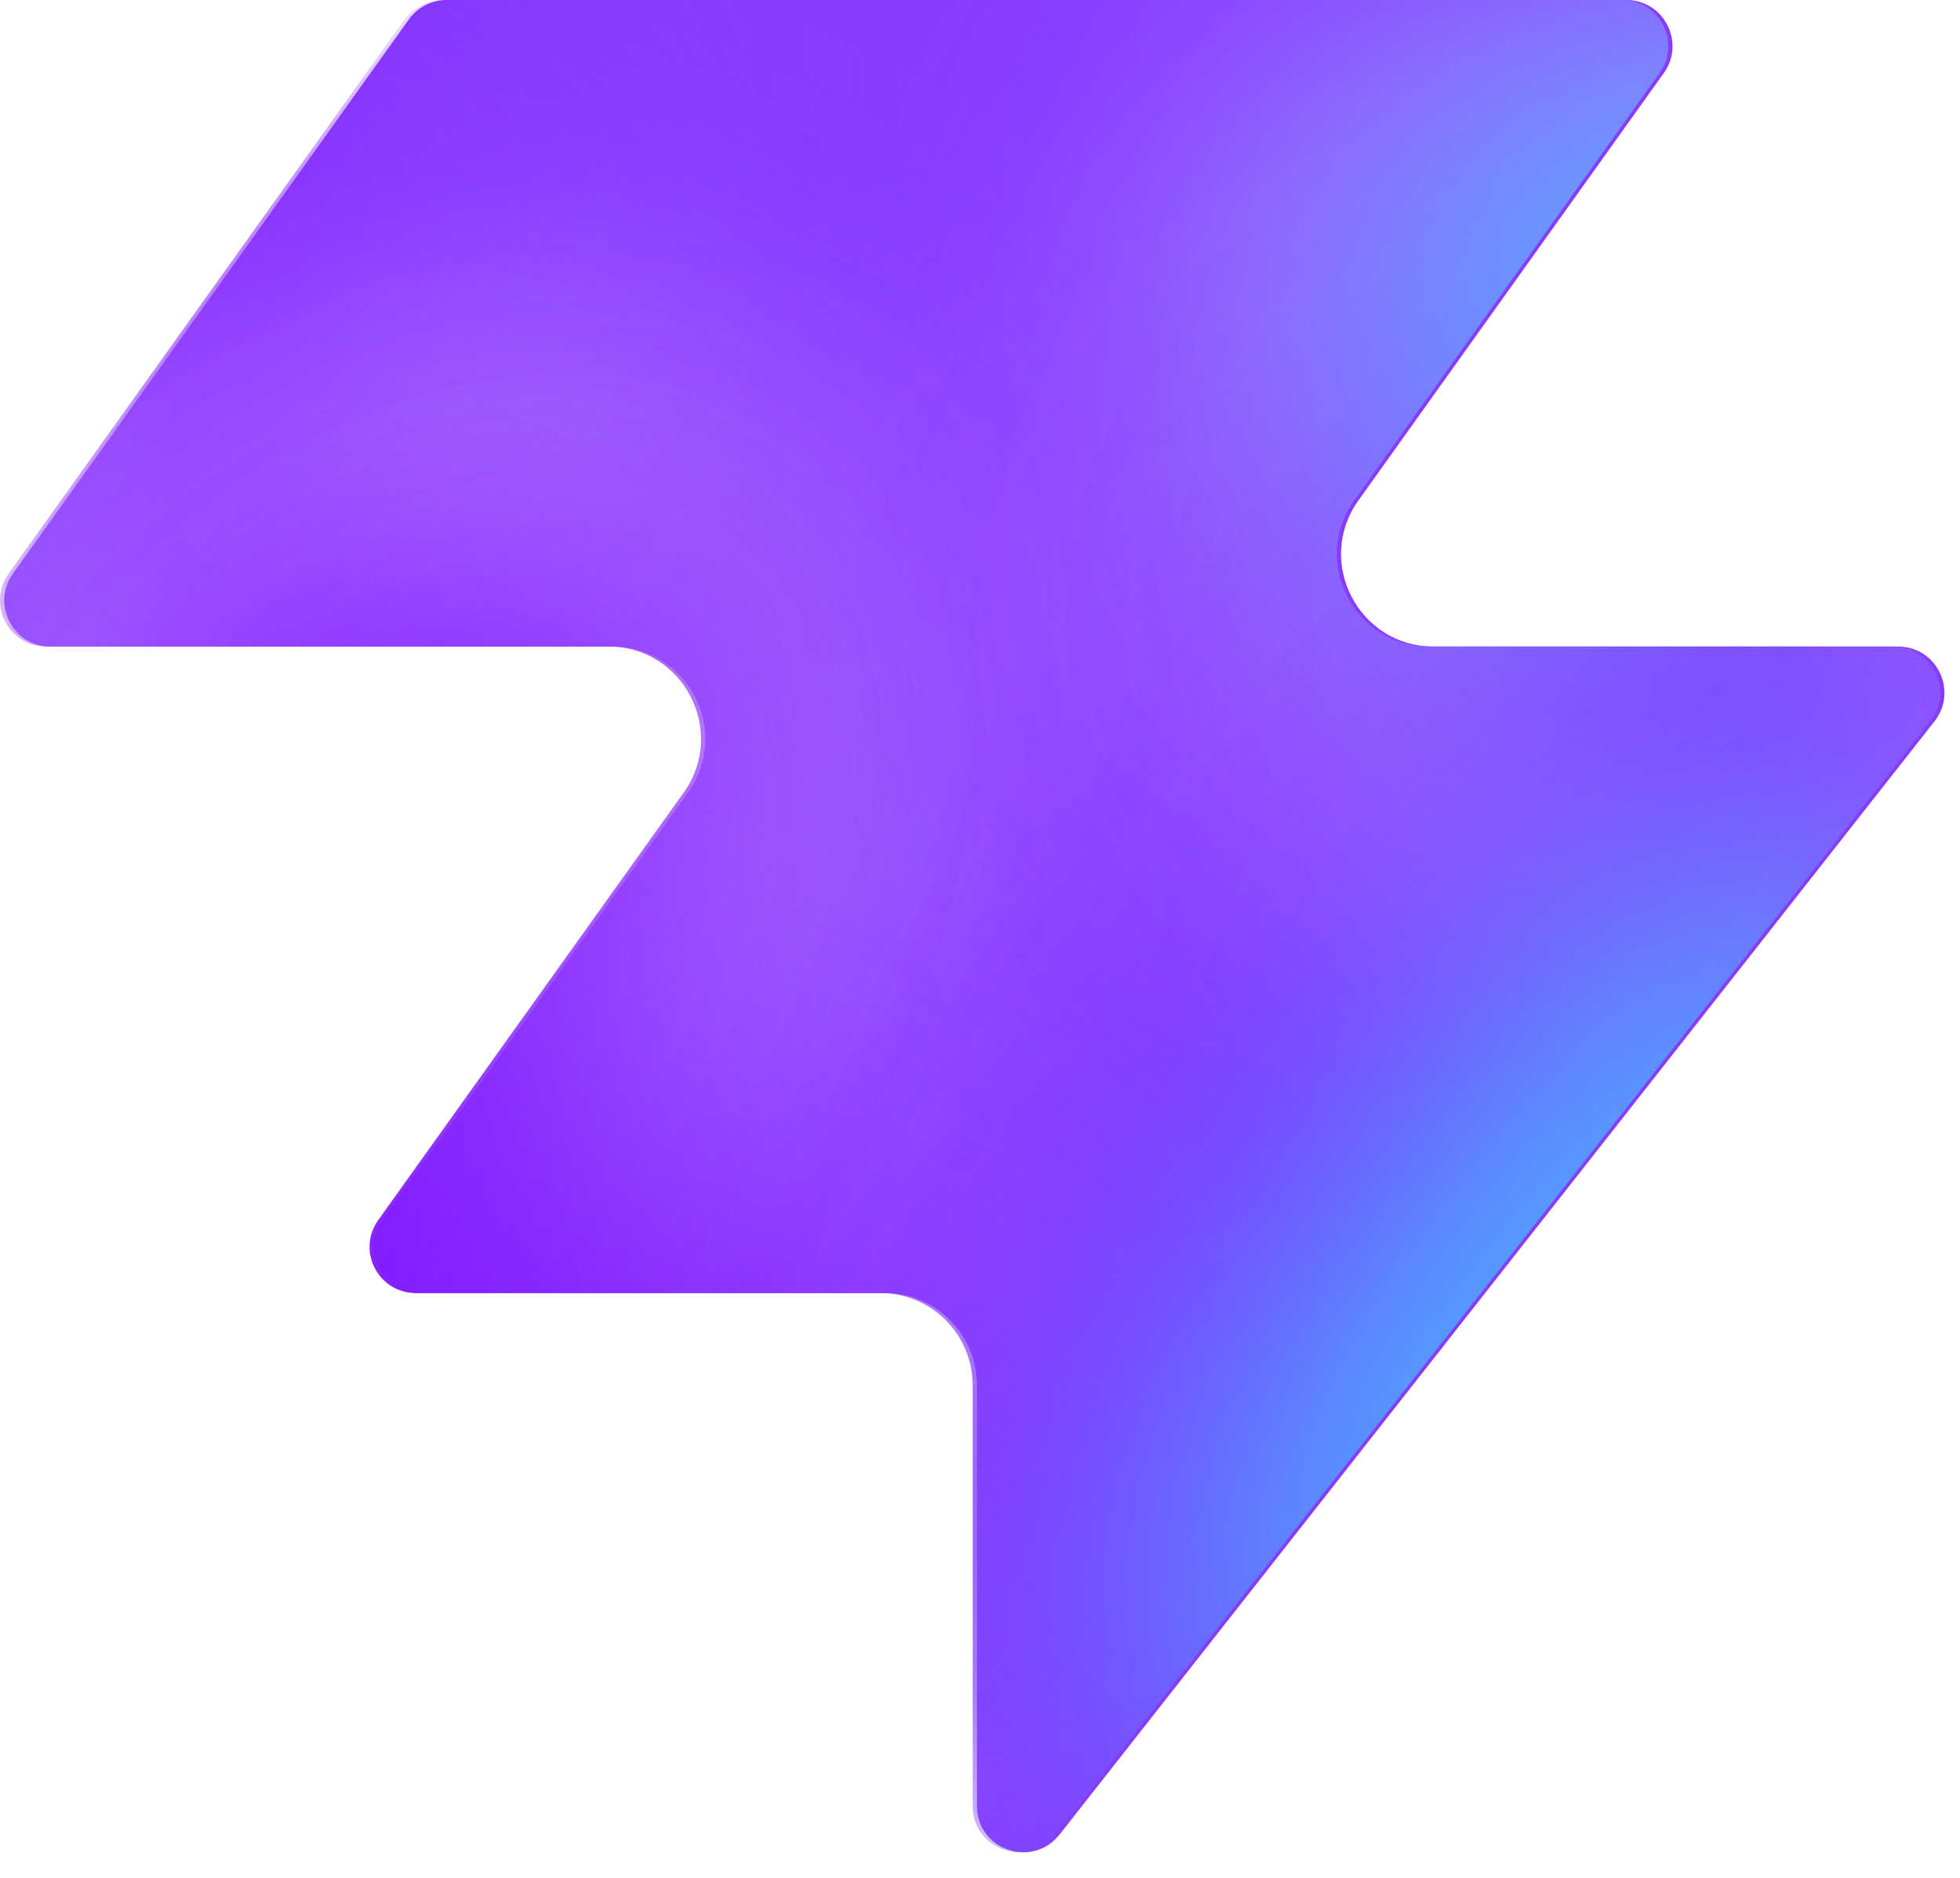
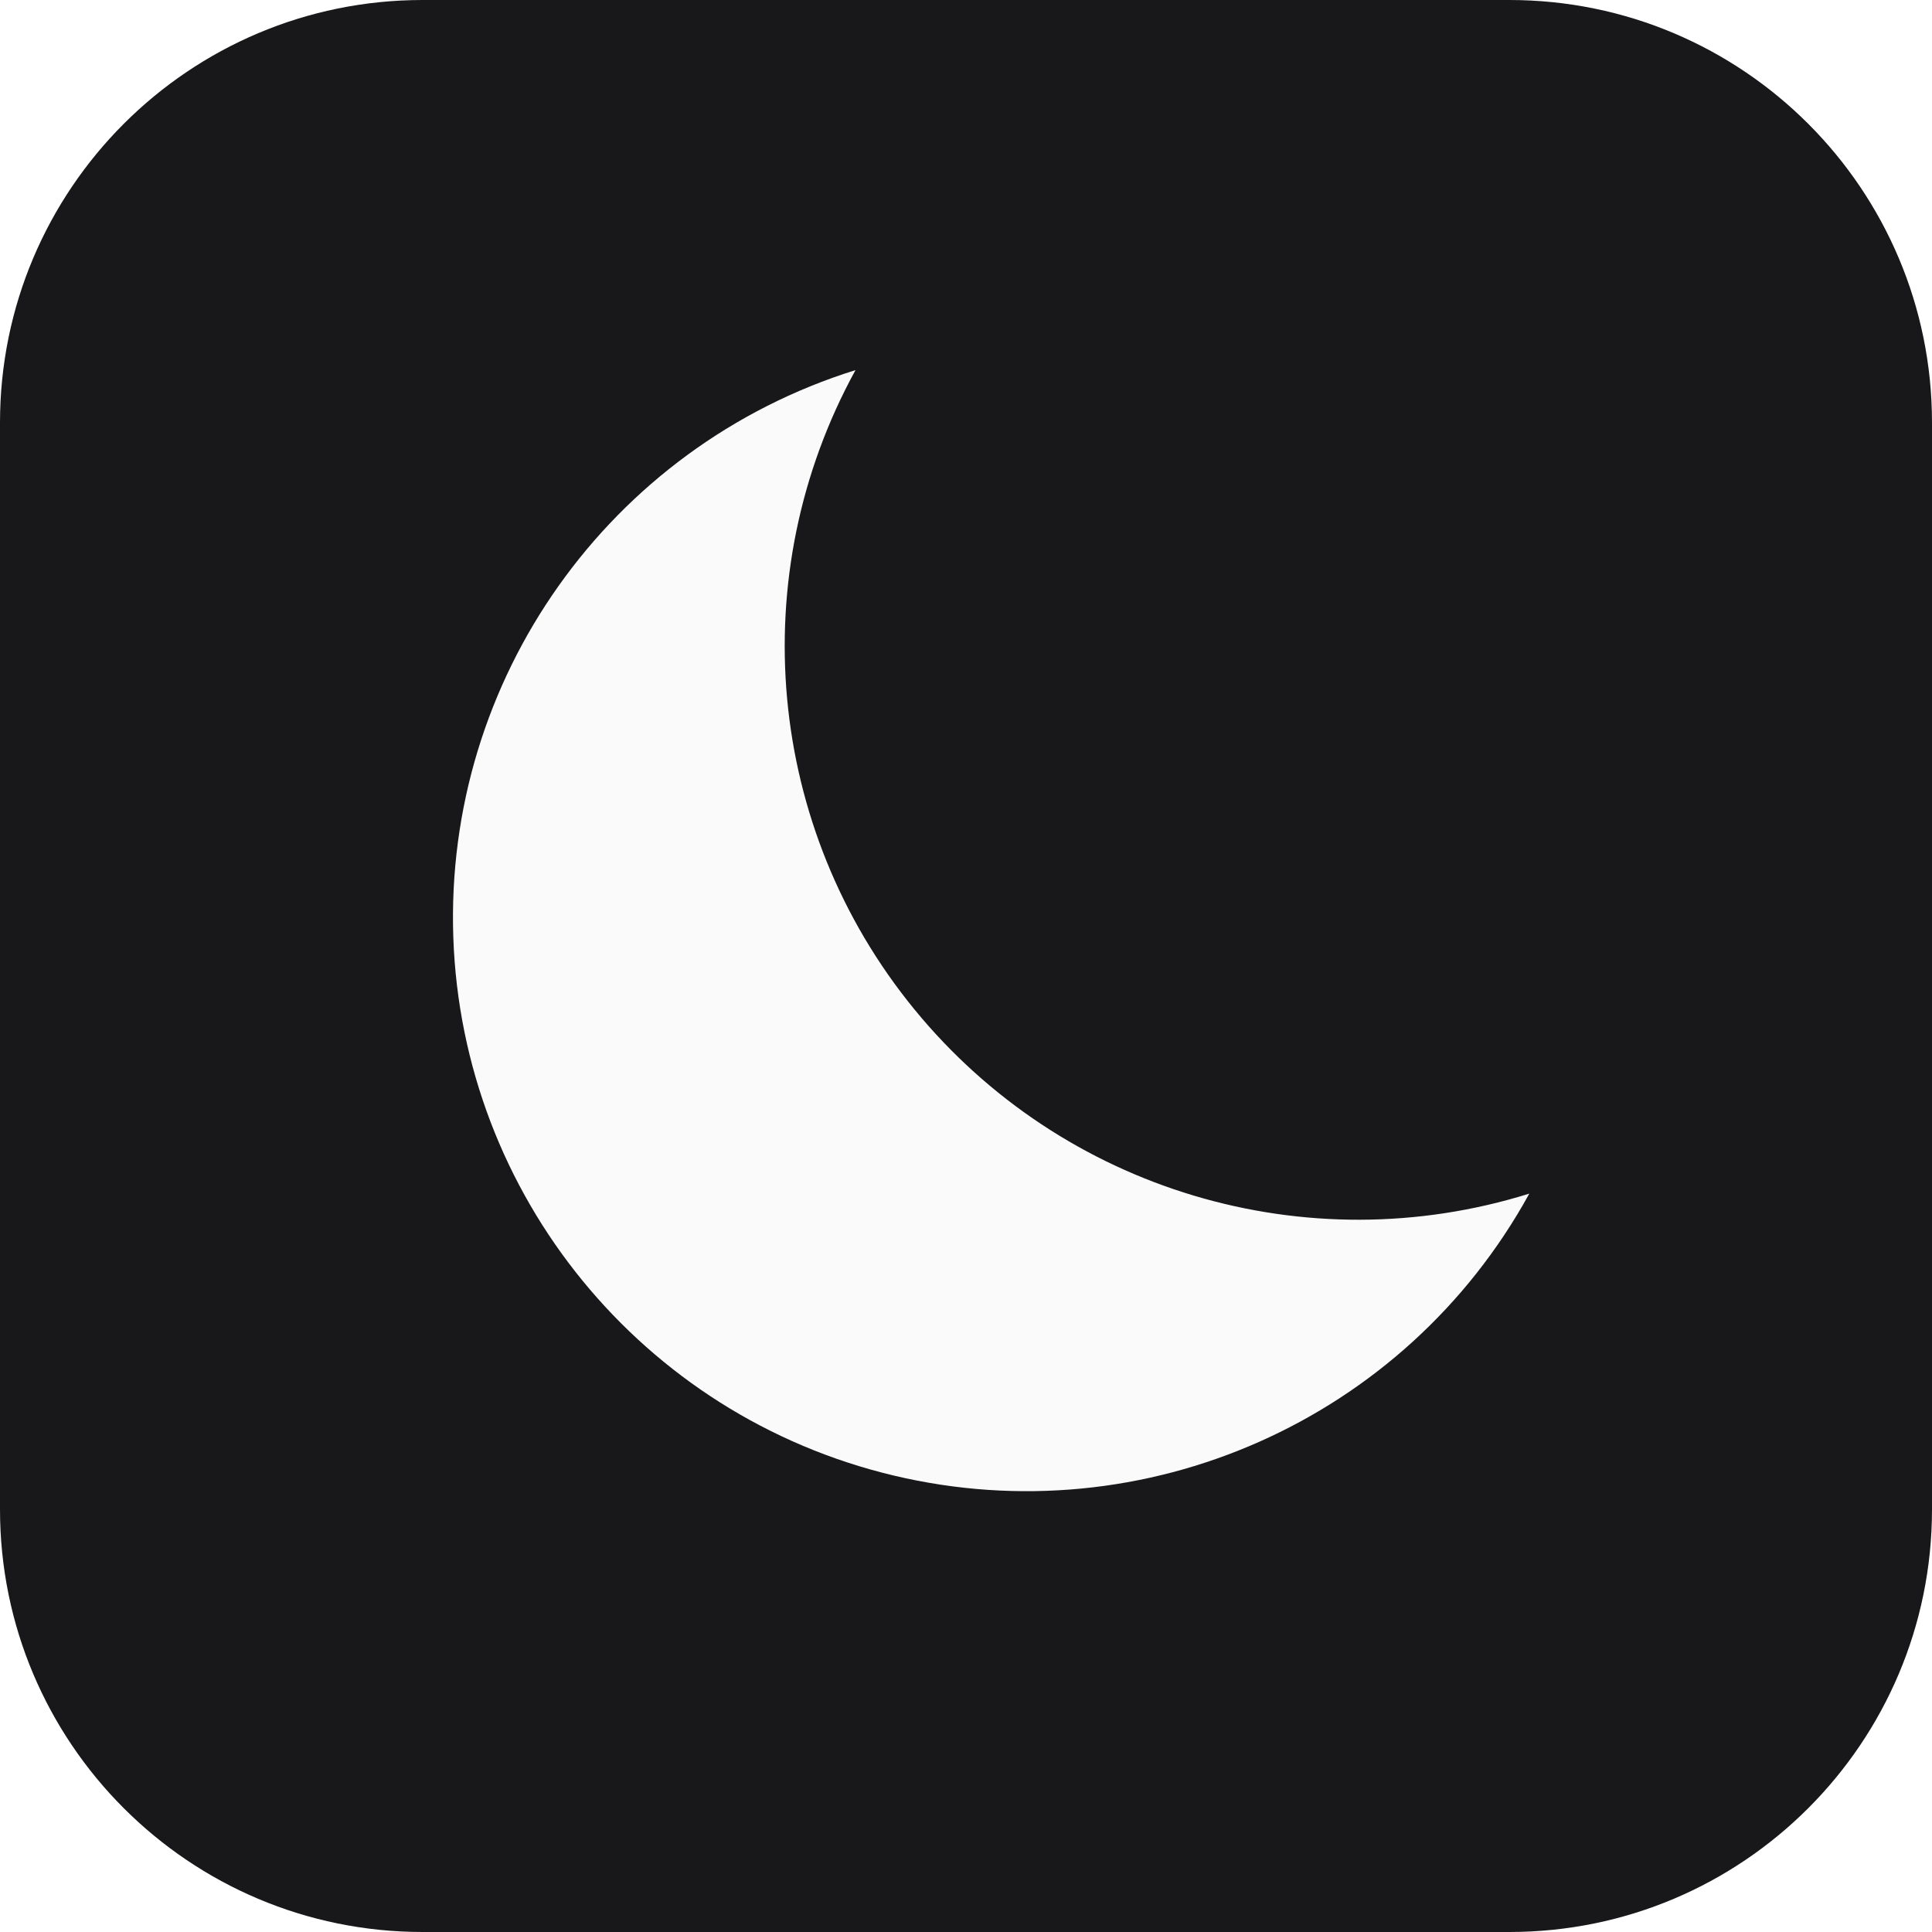
- <svg xmlns="http://www.w3.org/2000/svg" width="48" height="46" fill="none" viewBox="0 0 48 46">
-   <path fill="#863bff" d="M25.946 44.938c-.664.845-2.021.375-2.021-.698V33.937a2.26 2.26 0 0 0-2.262-2.262H10.287c-.92 0-1.456-1.04-.92-1.788l7.48-10.471c1.07-1.497 0-3.578-1.842-3.578H1.237c-.92 0-1.456-1.04-.92-1.788L10.013.474c.214-.297.556-.474.92-.474h28.894c.92 0 1.456 1.04.92 1.788l-7.48 10.471c-1.07 1.498 0 3.579 1.842 3.579h11.377c.943 0 1.473 1.088.89 1.83L25.947 44.94z" style="fill:#863bff;fill:color(display-p3 .525 .23 1);fill-opacity:1" />
-   <mask id="a" width="48" height="46" x="0" y="0" maskUnits="userSpaceOnUse" style="mask-type:alpha">
-     <path fill="#000" d="M25.842 44.938c-.664.844-2.021.375-2.021-.698V33.937a2.26 2.26 0 0 0-2.262-2.262H10.183c-.92 0-1.456-1.04-.92-1.788l7.48-10.471c1.07-1.498 0-3.579-1.842-3.579H1.133c-.92 0-1.456-1.04-.92-1.787L9.91.473c.214-.297.556-.474.92-.474h28.894c.92 0 1.456 1.04.92 1.788l-7.48 10.471c-1.07 1.498 0 3.578 1.842 3.578h11.377c.943 0 1.473 1.088.89 1.832L25.843 44.94z" style="fill:#000;fill-opacity:1" />
-   </mask>
-   <g mask="url(#a)">
-     <g filter="url(#b)">
-       <ellipse cx="5.508" cy="14.704" fill="#ede6ff" rx="5.508" ry="14.704" style="fill:#ede6ff;fill:color(display-p3 .927 .903 1);fill-opacity:1" transform="matrix(.00324 1 1 -.00324 -4.47 31.516)" />
-     </g>
-     <g filter="url(#c)">
-       <ellipse cx="10.399" cy="29.851" fill="#ede6ff" rx="10.399" ry="29.851" style="fill:#ede6ff;fill:color(display-p3 .927 .903 1);fill-opacity:1" transform="matrix(.00324 1 1 -.00324 -39.328 7.883)" />
-     </g>
-     <g filter="url(#d)">
-       <ellipse cx="5.508" cy="30.487" fill="#7e14ff" rx="5.508" ry="30.487" style="fill:#7e14ff;fill:color(display-p3 .492 .077 1);fill-opacity:1" transform="rotate(89.814 -25.913 -14.639)scale(1 -1)" />
-     </g>
-     <g filter="url(#e)">
-       <ellipse cx="5.508" cy="30.599" fill="#7e14ff" rx="5.508" ry="30.599" style="fill:#7e14ff;fill:color(display-p3 .492 .077 1);fill-opacity:1" transform="rotate(89.814 -32.644 -3.334)scale(1 -1)" />
-     </g>
-     <g filter="url(#f)">
-       <ellipse cx="5.508" cy="30.599" fill="#7e14ff" rx="5.508" ry="30.599" style="fill:#7e14ff;fill:color(display-p3 .492 .077 1);fill-opacity:1" transform="matrix(.00324 1 1 -.00324 -34.34 30.47)" />
-     </g>
-     <g filter="url(#g)">
-       <ellipse cx="14.072" cy="22.078" fill="#ede6ff" rx="14.072" ry="22.078" style="fill:#ede6ff;fill:color(display-p3 .927 .903 1);fill-opacity:1" transform="rotate(93.35 24.506 48.493)scale(-1 1)" />
-     </g>
-     <g filter="url(#h)">
-       <ellipse cx="3.47" cy="21.501" fill="#7e14ff" rx="3.47" ry="21.501" style="fill:#7e14ff;fill:color(display-p3 .492 .077 1);fill-opacity:1" transform="rotate(89.009 28.708 47.59)scale(-1 1)" />
-     </g>
-     <g filter="url(#i)">
-       <ellipse cx="3.47" cy="21.501" fill="#7e14ff" rx="3.47" ry="21.501" style="fill:#7e14ff;fill:color(display-p3 .492 .077 1);fill-opacity:1" transform="rotate(89.009 28.708 47.59)scale(-1 1)" />
-     </g>
-     <g filter="url(#j)">
-       <ellipse cx=".387" cy="8.972" fill="#7e14ff" rx="4.407" ry="29.108" style="fill:#7e14ff;fill:color(display-p3 .492 .077 1);fill-opacity:1" transform="rotate(39.51 .387 8.972)" />
-     </g>
-     <g filter="url(#k)">
-       <ellipse cx="47.523" cy="-6.092" fill="#7e14ff" rx="4.407" ry="29.108" style="fill:#7e14ff;fill:color(display-p3 .492 .077 1);fill-opacity:1" transform="rotate(37.892 47.523 -6.092)" />
-     </g>
-     <g filter="url(#l)">
-       <ellipse cx="41.412" cy="6.333" fill="#47bfff" rx="5.971" ry="9.665" style="fill:#47bfff;fill:color(display-p3 .28 .748 1);fill-opacity:1" transform="rotate(37.892 41.412 6.333)" />
-     </g>
-     <g filter="url(#m)">
-       <ellipse cx="-1.879" cy="38.332" fill="#7e14ff" rx="4.407" ry="29.108" style="fill:#7e14ff;fill:color(display-p3 .492 .077 1);fill-opacity:1" transform="rotate(37.892 -1.88 38.332)" />
-     </g>
-     <g filter="url(#n)">
-       <ellipse cx="-1.879" cy="38.332" fill="#7e14ff" rx="4.407" ry="29.108" style="fill:#7e14ff;fill:color(display-p3 .492 .077 1);fill-opacity:1" transform="rotate(37.892 -1.88 38.332)" />
-     </g>
-     <g filter="url(#o)">
-       <ellipse cx="35.651" cy="29.907" fill="#7e14ff" rx="4.407" ry="29.108" style="fill:#7e14ff;fill:color(display-p3 .492 .077 1);fill-opacity:1" transform="rotate(37.892 35.651 29.907)" />
-     </g>
-     <g filter="url(#p)">
-       <ellipse cx="38.418" cy="32.4" fill="#47bfff" rx="5.971" ry="15.297" style="fill:#47bfff;fill:color(display-p3 .28 .748 1);fill-opacity:1" transform="rotate(37.892 38.418 32.4)" />
-     </g>
-   </g>
-   <defs>
-     <filter id="b" width="60.045" height="41.654" x="-19.77" y="16.149" color-interpolation-filters="sRGB" filterUnits="userSpaceOnUse">
-       <feFlood flood-opacity="0" result="BackgroundImageFix" />
-       <feBlend in="SourceGraphic" in2="BackgroundImageFix" result="shape" />
-       <feGaussianBlur result="effect1_foregroundBlur_2002_17158" stdDeviation="7.659" />
-     </filter>
-     <filter id="c" width="90.34" height="51.437" x="-54.613" y="-7.533" color-interpolation-filters="sRGB" filterUnits="userSpaceOnUse">
-       <feFlood flood-opacity="0" result="BackgroundImageFix" />
-       <feBlend in="SourceGraphic" in2="BackgroundImageFix" result="shape" />
-       <feGaussianBlur result="effect1_foregroundBlur_2002_17158" stdDeviation="7.659" />
-     </filter>
-     <filter id="d" width="79.355" height="29.4" x="-49.64" y="2.03" color-interpolation-filters="sRGB" filterUnits="userSpaceOnUse">
-       <feFlood flood-opacity="0" result="BackgroundImageFix" />
-       <feBlend in="SourceGraphic" in2="BackgroundImageFix" result="shape" />
-       <feGaussianBlur result="effect1_foregroundBlur_2002_17158" stdDeviation="4.596" />
-     </filter>
-     <filter id="e" width="79.579" height="29.4" x="-45.045" y="20.029" color-interpolation-filters="sRGB" filterUnits="userSpaceOnUse">
-       <feFlood flood-opacity="0" result="BackgroundImageFix" />
-       <feBlend in="SourceGraphic" in2="BackgroundImageFix" result="shape" />
-       <feGaussianBlur result="effect1_foregroundBlur_2002_17158" stdDeviation="4.596" />
-     </filter>
-     <filter id="f" width="79.579" height="29.4" x="-43.513" y="21.178" color-interpolation-filters="sRGB" filterUnits="userSpaceOnUse">
-       <feFlood flood-opacity="0" result="BackgroundImageFix" />
-       <feBlend in="SourceGraphic" in2="BackgroundImageFix" result="shape" />
-       <feGaussianBlur result="effect1_foregroundBlur_2002_17158" stdDeviation="4.596" />
-     </filter>
-     <filter id="g" width="74.749" height="58.852" x="15.756" y="-17.901" color-interpolation-filters="sRGB" filterUnits="userSpaceOnUse">
-       <feFlood flood-opacity="0" result="BackgroundImageFix" />
-       <feBlend in="SourceGraphic" in2="BackgroundImageFix" result="shape" />
-       <feGaussianBlur result="effect1_foregroundBlur_2002_17158" stdDeviation="7.659" />
-     </filter>
-     <filter id="h" width="61.377" height="25.362" x="23.548" y="2.284" color-interpolation-filters="sRGB" filterUnits="userSpaceOnUse">
-       <feFlood flood-opacity="0" result="BackgroundImageFix" />
-       <feBlend in="SourceGraphic" in2="BackgroundImageFix" result="shape" />
-       <feGaussianBlur result="effect1_foregroundBlur_2002_17158" stdDeviation="4.596" />
-     </filter>
-     <filter id="i" width="61.377" height="25.362" x="23.548" y="2.284" color-interpolation-filters="sRGB" filterUnits="userSpaceOnUse">
-       <feFlood flood-opacity="0" result="BackgroundImageFix" />
-       <feBlend in="SourceGraphic" in2="BackgroundImageFix" result="shape" />
-       <feGaussianBlur result="effect1_foregroundBlur_2002_17158" stdDeviation="4.596" />
-     </filter>
-     <filter id="j" width="56.045" height="63.649" x="-27.636" y="-22.853" color-interpolation-filters="sRGB" filterUnits="userSpaceOnUse">
-       <feFlood flood-opacity="0" result="BackgroundImageFix" />
-       <feBlend in="SourceGraphic" in2="BackgroundImageFix" result="shape" />
-       <feGaussianBlur result="effect1_foregroundBlur_2002_17158" stdDeviation="4.596" />
-     </filter>
-     <filter id="k" width="54.814" height="64.646" x="20.116" y="-38.415" color-interpolation-filters="sRGB" filterUnits="userSpaceOnUse">
-       <feFlood flood-opacity="0" result="BackgroundImageFix" />
-       <feBlend in="SourceGraphic" in2="BackgroundImageFix" result="shape" />
-       <feGaussianBlur result="effect1_foregroundBlur_2002_17158" stdDeviation="4.596" />
-     </filter>
-     <filter id="l" width="33.541" height="35.313" x="24.641" y="-11.323" color-interpolation-filters="sRGB" filterUnits="userSpaceOnUse">
-       <feFlood flood-opacity="0" result="BackgroundImageFix" />
-       <feBlend in="SourceGraphic" in2="BackgroundImageFix" result="shape" />
-       <feGaussianBlur result="effect1_foregroundBlur_2002_17158" stdDeviation="4.596" />
-     </filter>
-     <filter id="m" width="54.814" height="64.646" x="-29.286" y="6.009" color-interpolation-filters="sRGB" filterUnits="userSpaceOnUse">
-       <feFlood flood-opacity="0" result="BackgroundImageFix" />
-       <feBlend in="SourceGraphic" in2="BackgroundImageFix" result="shape" />
-       <feGaussianBlur result="effect1_foregroundBlur_2002_17158" stdDeviation="4.596" />
-     </filter>
-     <filter id="n" width="54.814" height="64.646" x="-29.286" y="6.009" color-interpolation-filters="sRGB" filterUnits="userSpaceOnUse">
-       <feFlood flood-opacity="0" result="BackgroundImageFix" />
-       <feBlend in="SourceGraphic" in2="BackgroundImageFix" result="shape" />
-       <feGaussianBlur result="effect1_foregroundBlur_2002_17158" stdDeviation="4.596" />
-     </filter>
-     <filter id="o" width="54.814" height="64.646" x="8.244" y="-2.416" color-interpolation-filters="sRGB" filterUnits="userSpaceOnUse">
-       <feFlood flood-opacity="0" result="BackgroundImageFix" />
-       <feBlend in="SourceGraphic" in2="BackgroundImageFix" result="shape" />
-       <feGaussianBlur result="effect1_foregroundBlur_2002_17158" stdDeviation="4.596" />
-     </filter>
-     <filter id="p" width="39.409" height="43.623" x="18.713" y="10.588" color-interpolation-filters="sRGB" filterUnits="userSpaceOnUse">
-       <feFlood flood-opacity="0" result="BackgroundImageFix" />
-       <feBlend in="SourceGraphic" in2="BackgroundImageFix" result="shape" />
-       <feGaussianBlur result="effect1_foregroundBlur_2002_17158" stdDeviation="4.596" />
-     </filter>
-   </defs>
+ <svg xmlns="http://www.w3.org/2000/svg" viewBox="0 0 32 32" width="32" height="32">
+   <rect width="32" height="32" rx="7" fill="#18181b" />
+   <path fill="#fafafa" transform="translate(1 -0.8)" d="M13.17 6.93A9.5 9.5 0 1 0 24.33 20.57A9.5 9.5 0 0 1 13.17 6.93Z" />
</svg>
